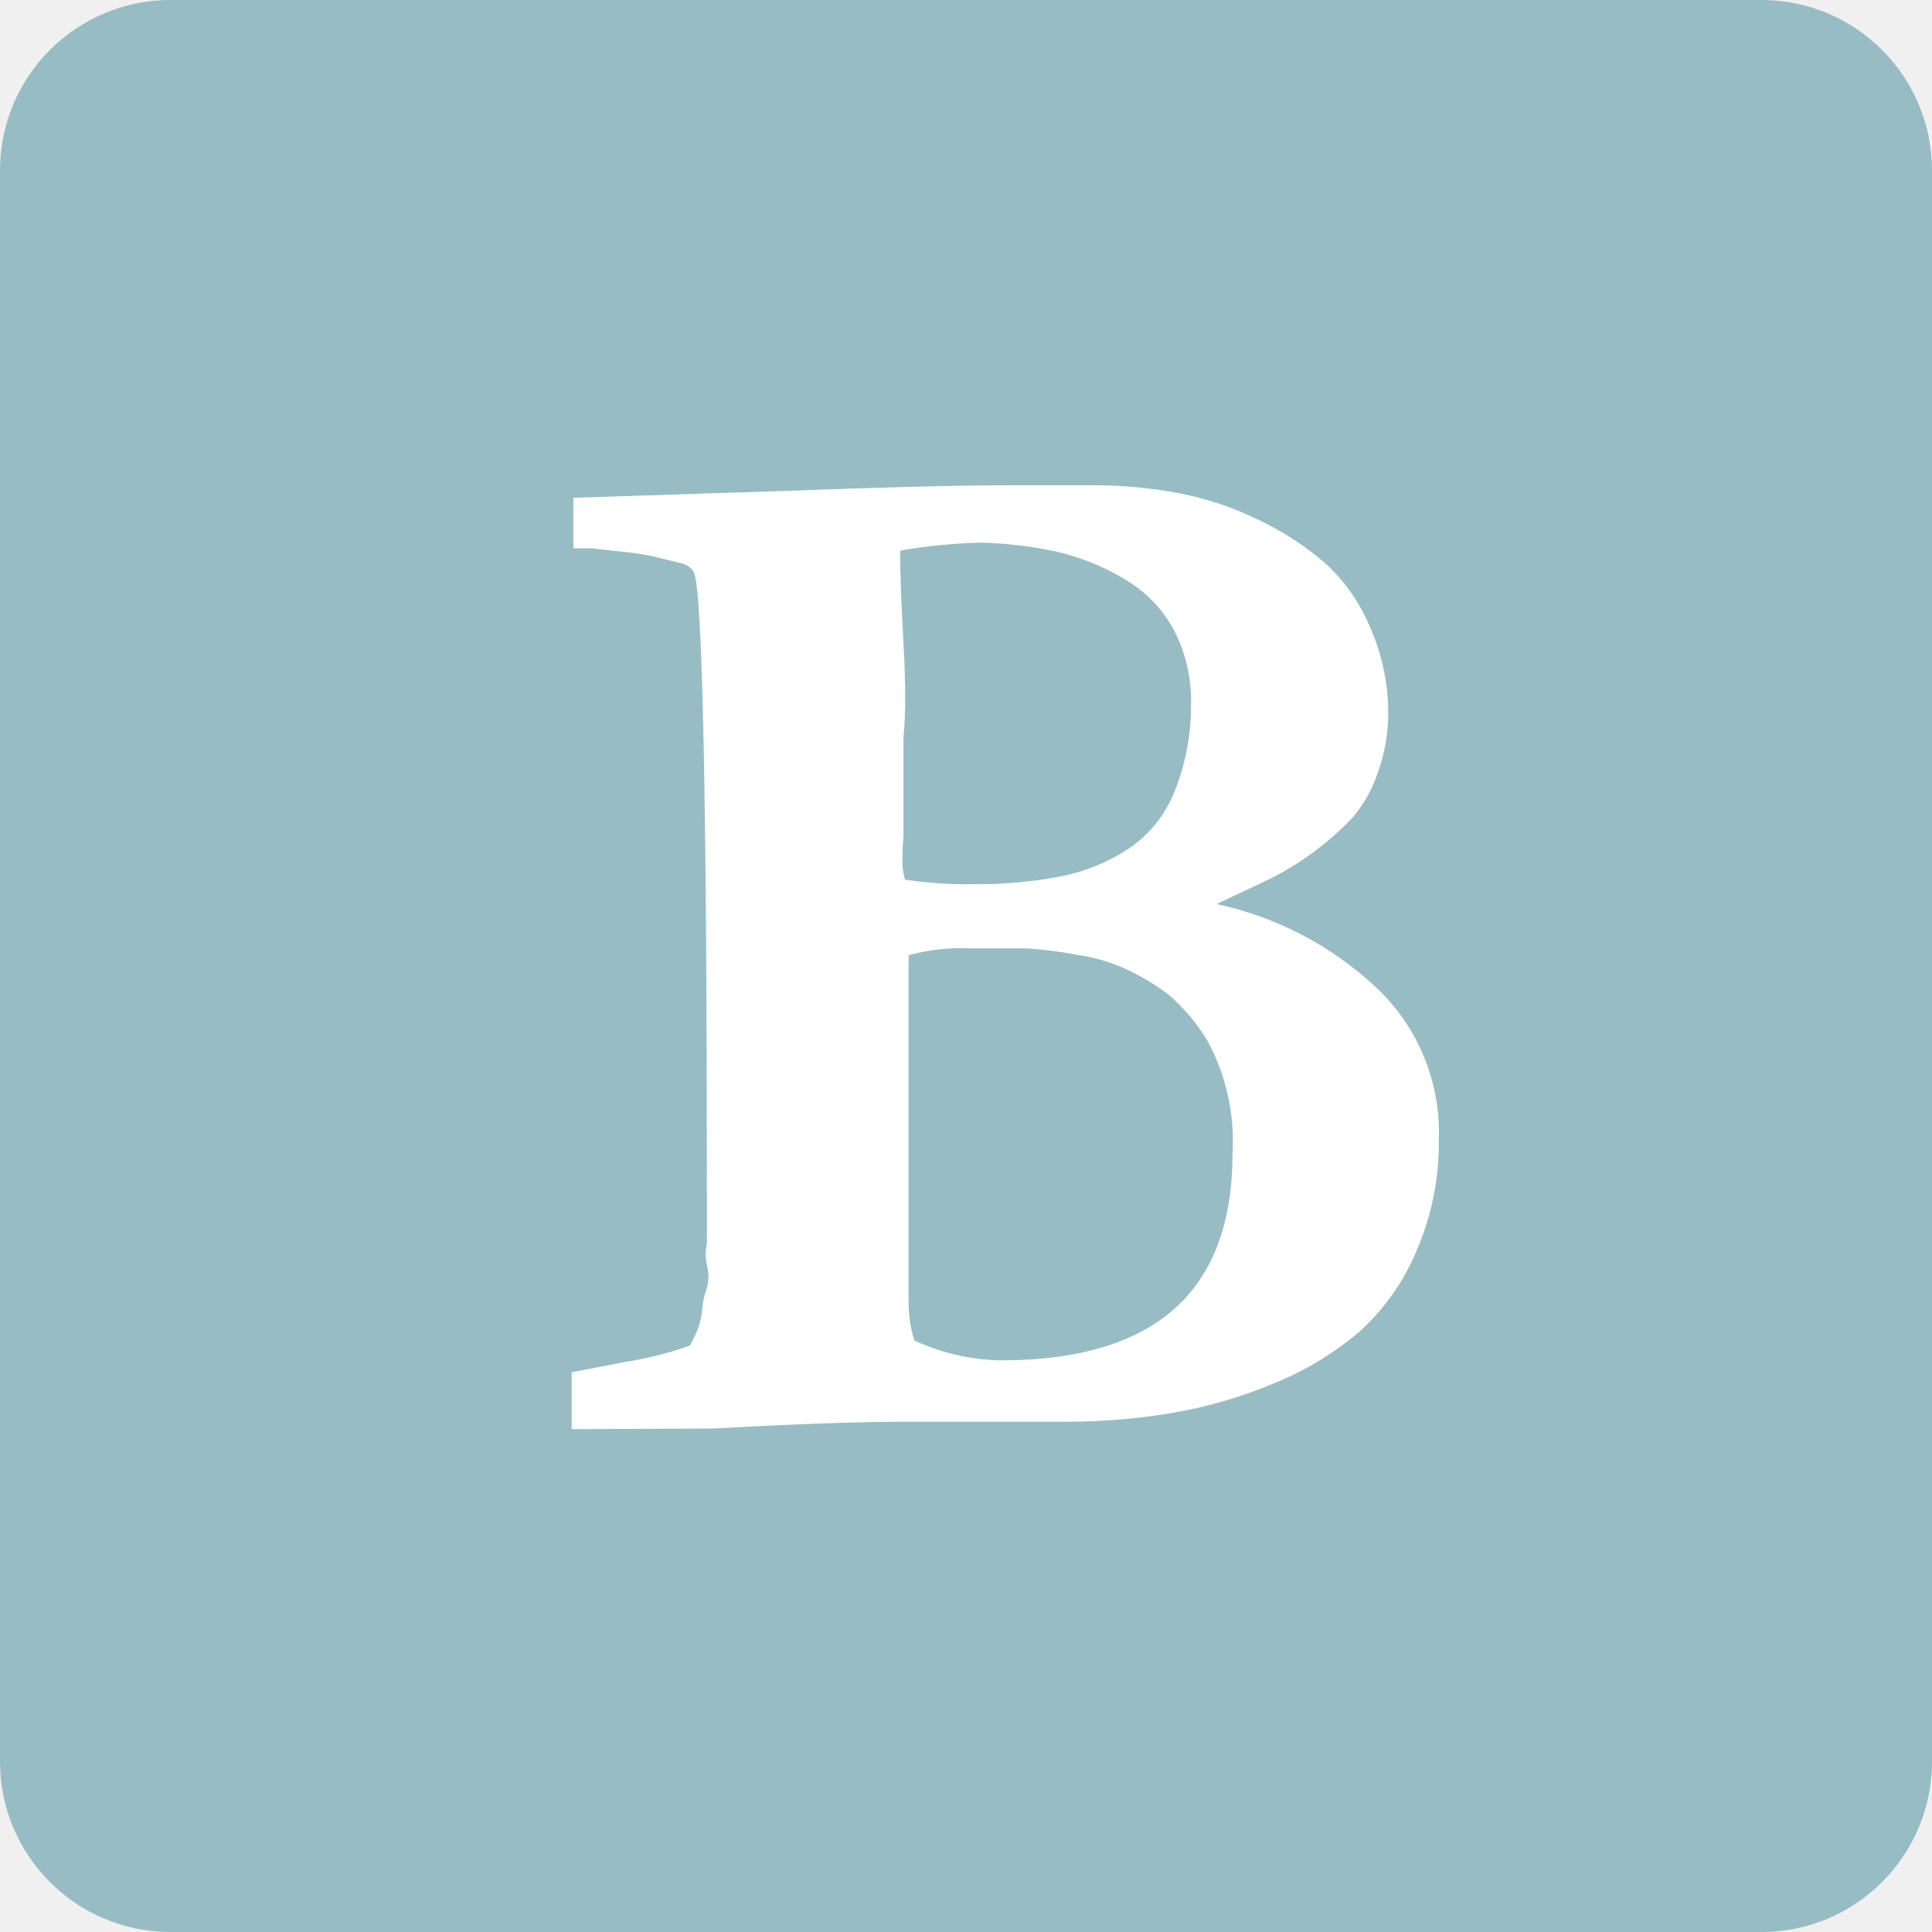
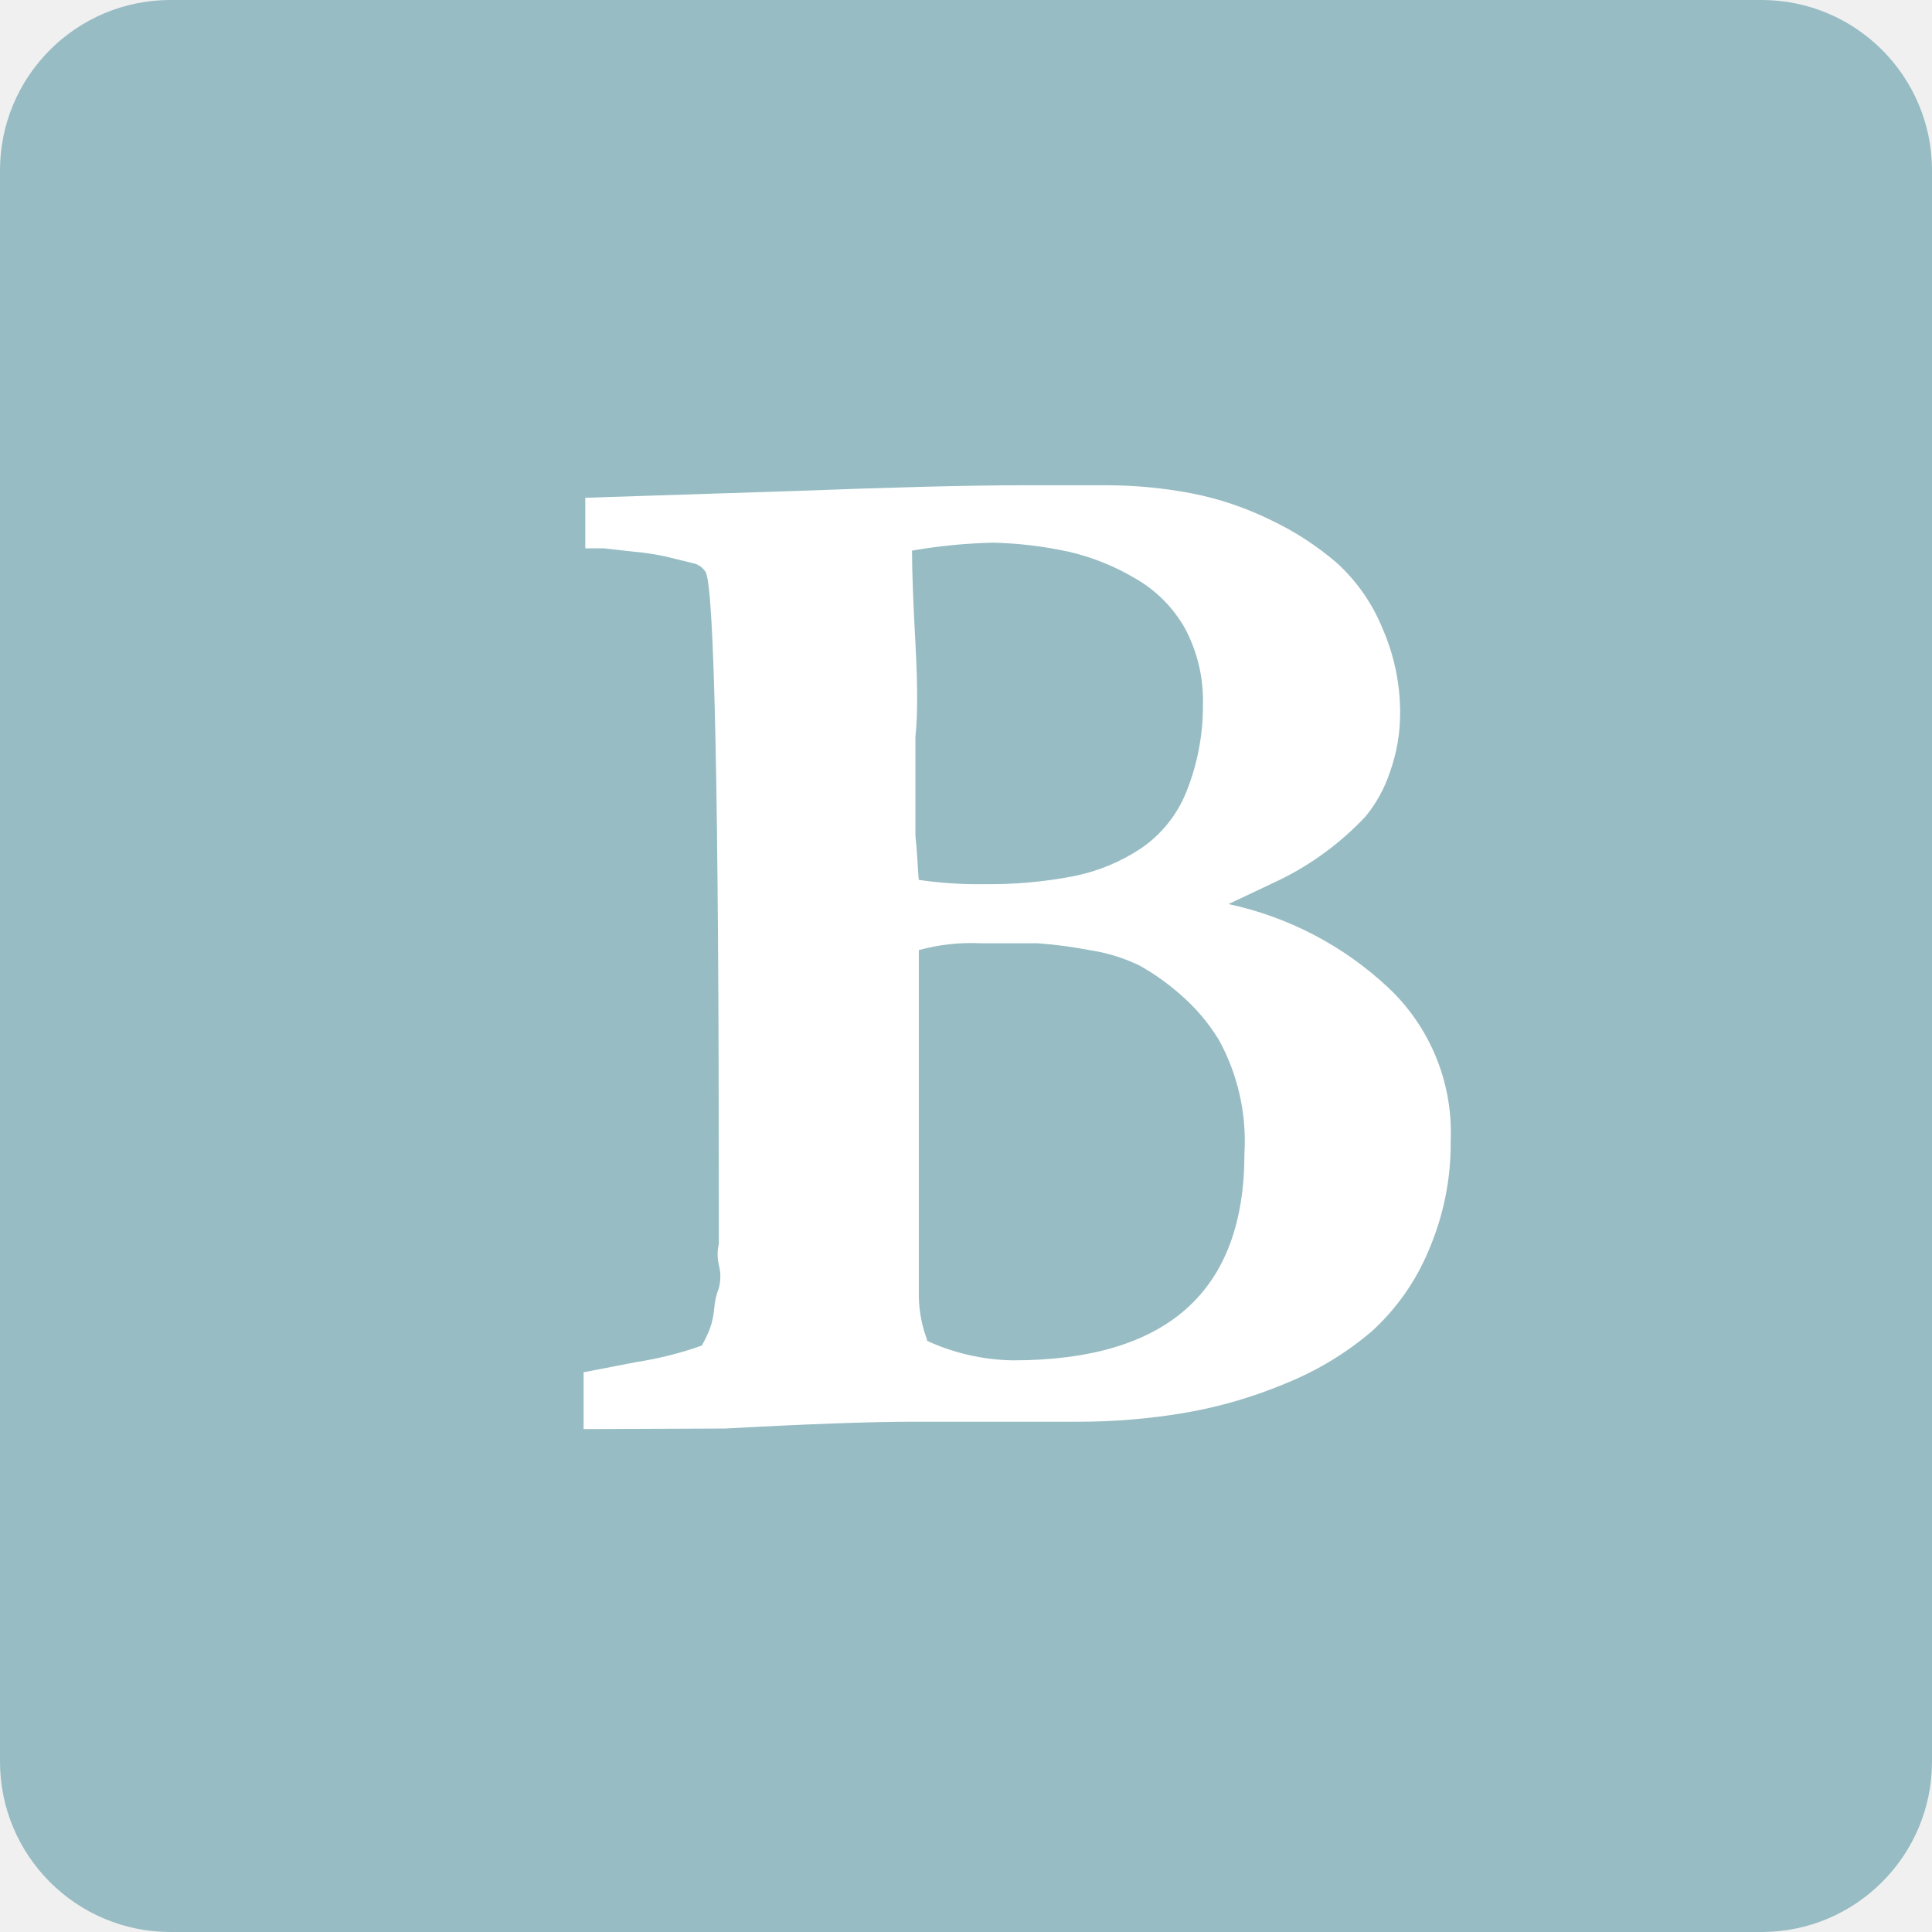
- <svg xmlns="http://www.w3.org/2000/svg" id="step3" viewBox="0 0 34 34">
+ <svg xmlns="http://www.w3.org/2000/svg" id="图层_53_复制_3" data-name="图层 53_复制 3" viewBox="0 0 34 34">
  <defs>
    <style>.cls-1{fill:#97bcc3;}.cls-2{fill:#fff;}</style>
  </defs>
-   <g id="filled_with" data-name="filled with">
-     <rect class="cls-1" width="34" height="34" rx="3" ry="3" />
-     <g id="_编组_" data-name="&lt;编组&gt;">
-       <path id="_复合路径_" data-name="&lt;复合路径&gt;" class="cls-2" d="M1351.19,513.07l0-1,0.93-.18a6.3,6.3,0,0,0,1.15-.29,2.13,2.13,0,0,0,.14-0.29,1.41,1.41,0,0,0,.08-0.37,1.21,1.21,0,0,1,.08-0.35,0.8,0.8,0,0,0,0-.41,0.83,0.83,0,0,1,0-.37v-0.7q0-10.66-.23-11.12a0.34,0.34,0,0,0-.23-0.16l-0.49-.12a4.57,4.57,0,0,0-.54-0.08l-0.53-.06-0.33,0,0-.89,3.7-.12q2.63-.1,4-0.1h1.48a8,8,0,0,1,1.48.14,5.56,5.56,0,0,1,1.4.47,5.19,5.19,0,0,1,1.17.76,3.18,3.18,0,0,1,.8,1.15,3.69,3.69,0,0,1,.31,1.48,3.07,3.07,0,0,1-.18,1.05,2.45,2.45,0,0,1-.43.78,5.22,5.22,0,0,1-1.5,1.11l-0.91.43a5.93,5.93,0,0,1,2.8,1.46,3.5,3.5,0,0,1,1.11,2.7,4.75,4.75,0,0,1-.39,1.94,4,4,0,0,1-1,1.42,5.52,5.52,0,0,1-1.5.91,8.16,8.16,0,0,1-1.77.52,11.11,11.11,0,0,1-1.9.16l-1.44,0c-0.64,0-1.12,0-1.44,0q-1.15,0-3.33.12Zm5.87-9.67a7.21,7.21,0,0,0,1.19.08,7.79,7.79,0,0,0,1.56-.14,3.31,3.31,0,0,0,1.19-.49,2.19,2.19,0,0,0,.8-1,4.06,4.06,0,0,0,.29-1.54,2.7,2.7,0,0,0-.31-1.32,2.33,2.33,0,0,0-.88-0.89,4.1,4.1,0,0,0-1.17-.47,7,7,0,0,0-1.34-.16,9.67,9.67,0,0,0-1.42.14q0,0.54.06,1.63t0,1.65v0.88c0,0.39,0,.67,0,0.86C1357,503,1357,503.25,1357.06,503.4Zm0.16,8.11a3.78,3.78,0,0,0,1.52.35q4.08,0,4.08-3.64a3.7,3.7,0,0,0-.45-2,3.39,3.39,0,0,0-.68-0.8A4.08,4.08,0,0,0,1361,505a3.06,3.06,0,0,0-.88-0.27,7.74,7.74,0,0,0-.91-0.12l-1,0a3.49,3.49,0,0,0-1.09.12v1.71q0,1.15,0,1.73v1.77q0,0.41,0,.91A2.28,2.28,0,0,0,1357.22,511.51Z" transform="translate(-1341.13 -487.92)" />
-     </g>
+   <rect class="cls-1" width="34" height="34" rx="3" ry="3" />
+   <g id="_编组_" data-name="&lt;编组&gt;">
+     <path id="_复合路径_" data-name="&lt;复合路径&gt;" class="cls-2" d="M1212,513.07l0-1,0.93-.18a6.3,6.3,0,0,0,1.15-.29,2.13,2.13,0,0,0,.14-0.29,1.41,1.41,0,0,0,.08-0.37,1.21,1.21,0,0,1,.08-0.35,0.8,0.8,0,0,0,0-.41,0.83,0.83,0,0,1,0-.37v-0.7q0-10.66-.23-11.12a0.34,0.34,0,0,0-.23-0.16l-0.49-.12a4.57,4.57,0,0,0-.54-0.08l-0.53-.06-0.33,0,0-.89,3.7-.12q2.63-.1,4-0.1h1.48a8,8,0,0,1,1.48.14,5.56,5.56,0,0,1,1.4.47,5.19,5.19,0,0,1,1.17.76,3.18,3.18,0,0,1,.8,1.15,3.69,3.69,0,0,1,.31,1.48,3.07,3.07,0,0,1-.18,1.05,2.45,2.45,0,0,1-.43.78,5.22,5.22,0,0,1-1.5,1.11l-0.91.43a5.93,5.93,0,0,1,2.8,1.46,3.5,3.5,0,0,1,1.11,2.7,4.75,4.75,0,0,1-.39,1.94,4,4,0,0,1-1,1.42,5.52,5.52,0,0,1-1.5.91,8.16,8.16,0,0,1-1.77.52,11.11,11.11,0,0,1-1.9.16l-1.44,0c-0.64,0-1.12,0-1.44,0q-1.15,0-3.33.12Zm5.87-9.67a7.21,7.21,0,0,0,1.19.08,7.79,7.79,0,0,0,1.56-.14,3.31,3.31,0,0,0,1.19-.49,2.19,2.19,0,0,0,.8-1,4.06,4.06,0,0,0,.29-1.54,2.7,2.7,0,0,0-.31-1.32,2.33,2.33,0,0,0-.88-0.89,4.1,4.1,0,0,0-1.17-.47,7,7,0,0,0-1.34-.16,9.67,9.67,0,0,0-1.42.14q0,0.54.06,1.63t0,1.65v0.88c0,0.39,0,.67,0,0.86C1217.88,503,1217.88,503.25,1217.9,503.4Zm0.16,8.11a3.78,3.78,0,0,0,1.52.35q4.08,0,4.08-3.64a3.7,3.7,0,0,0-.45-2,3.39,3.39,0,0,0-.68-0.8,4.08,4.08,0,0,0-.72-0.51,3.06,3.06,0,0,0-.88-0.27,7.74,7.74,0,0,0-.91-0.12l-1,0a3.49,3.49,0,0,0-1.09.12v1.71q0,1.15,0,1.73v1.77q0,0.41,0,.91A2.28,2.28,0,0,0,1218.05,511.51Z" transform="translate(-1201.73 -487.92)" />
  </g>
</svg>
